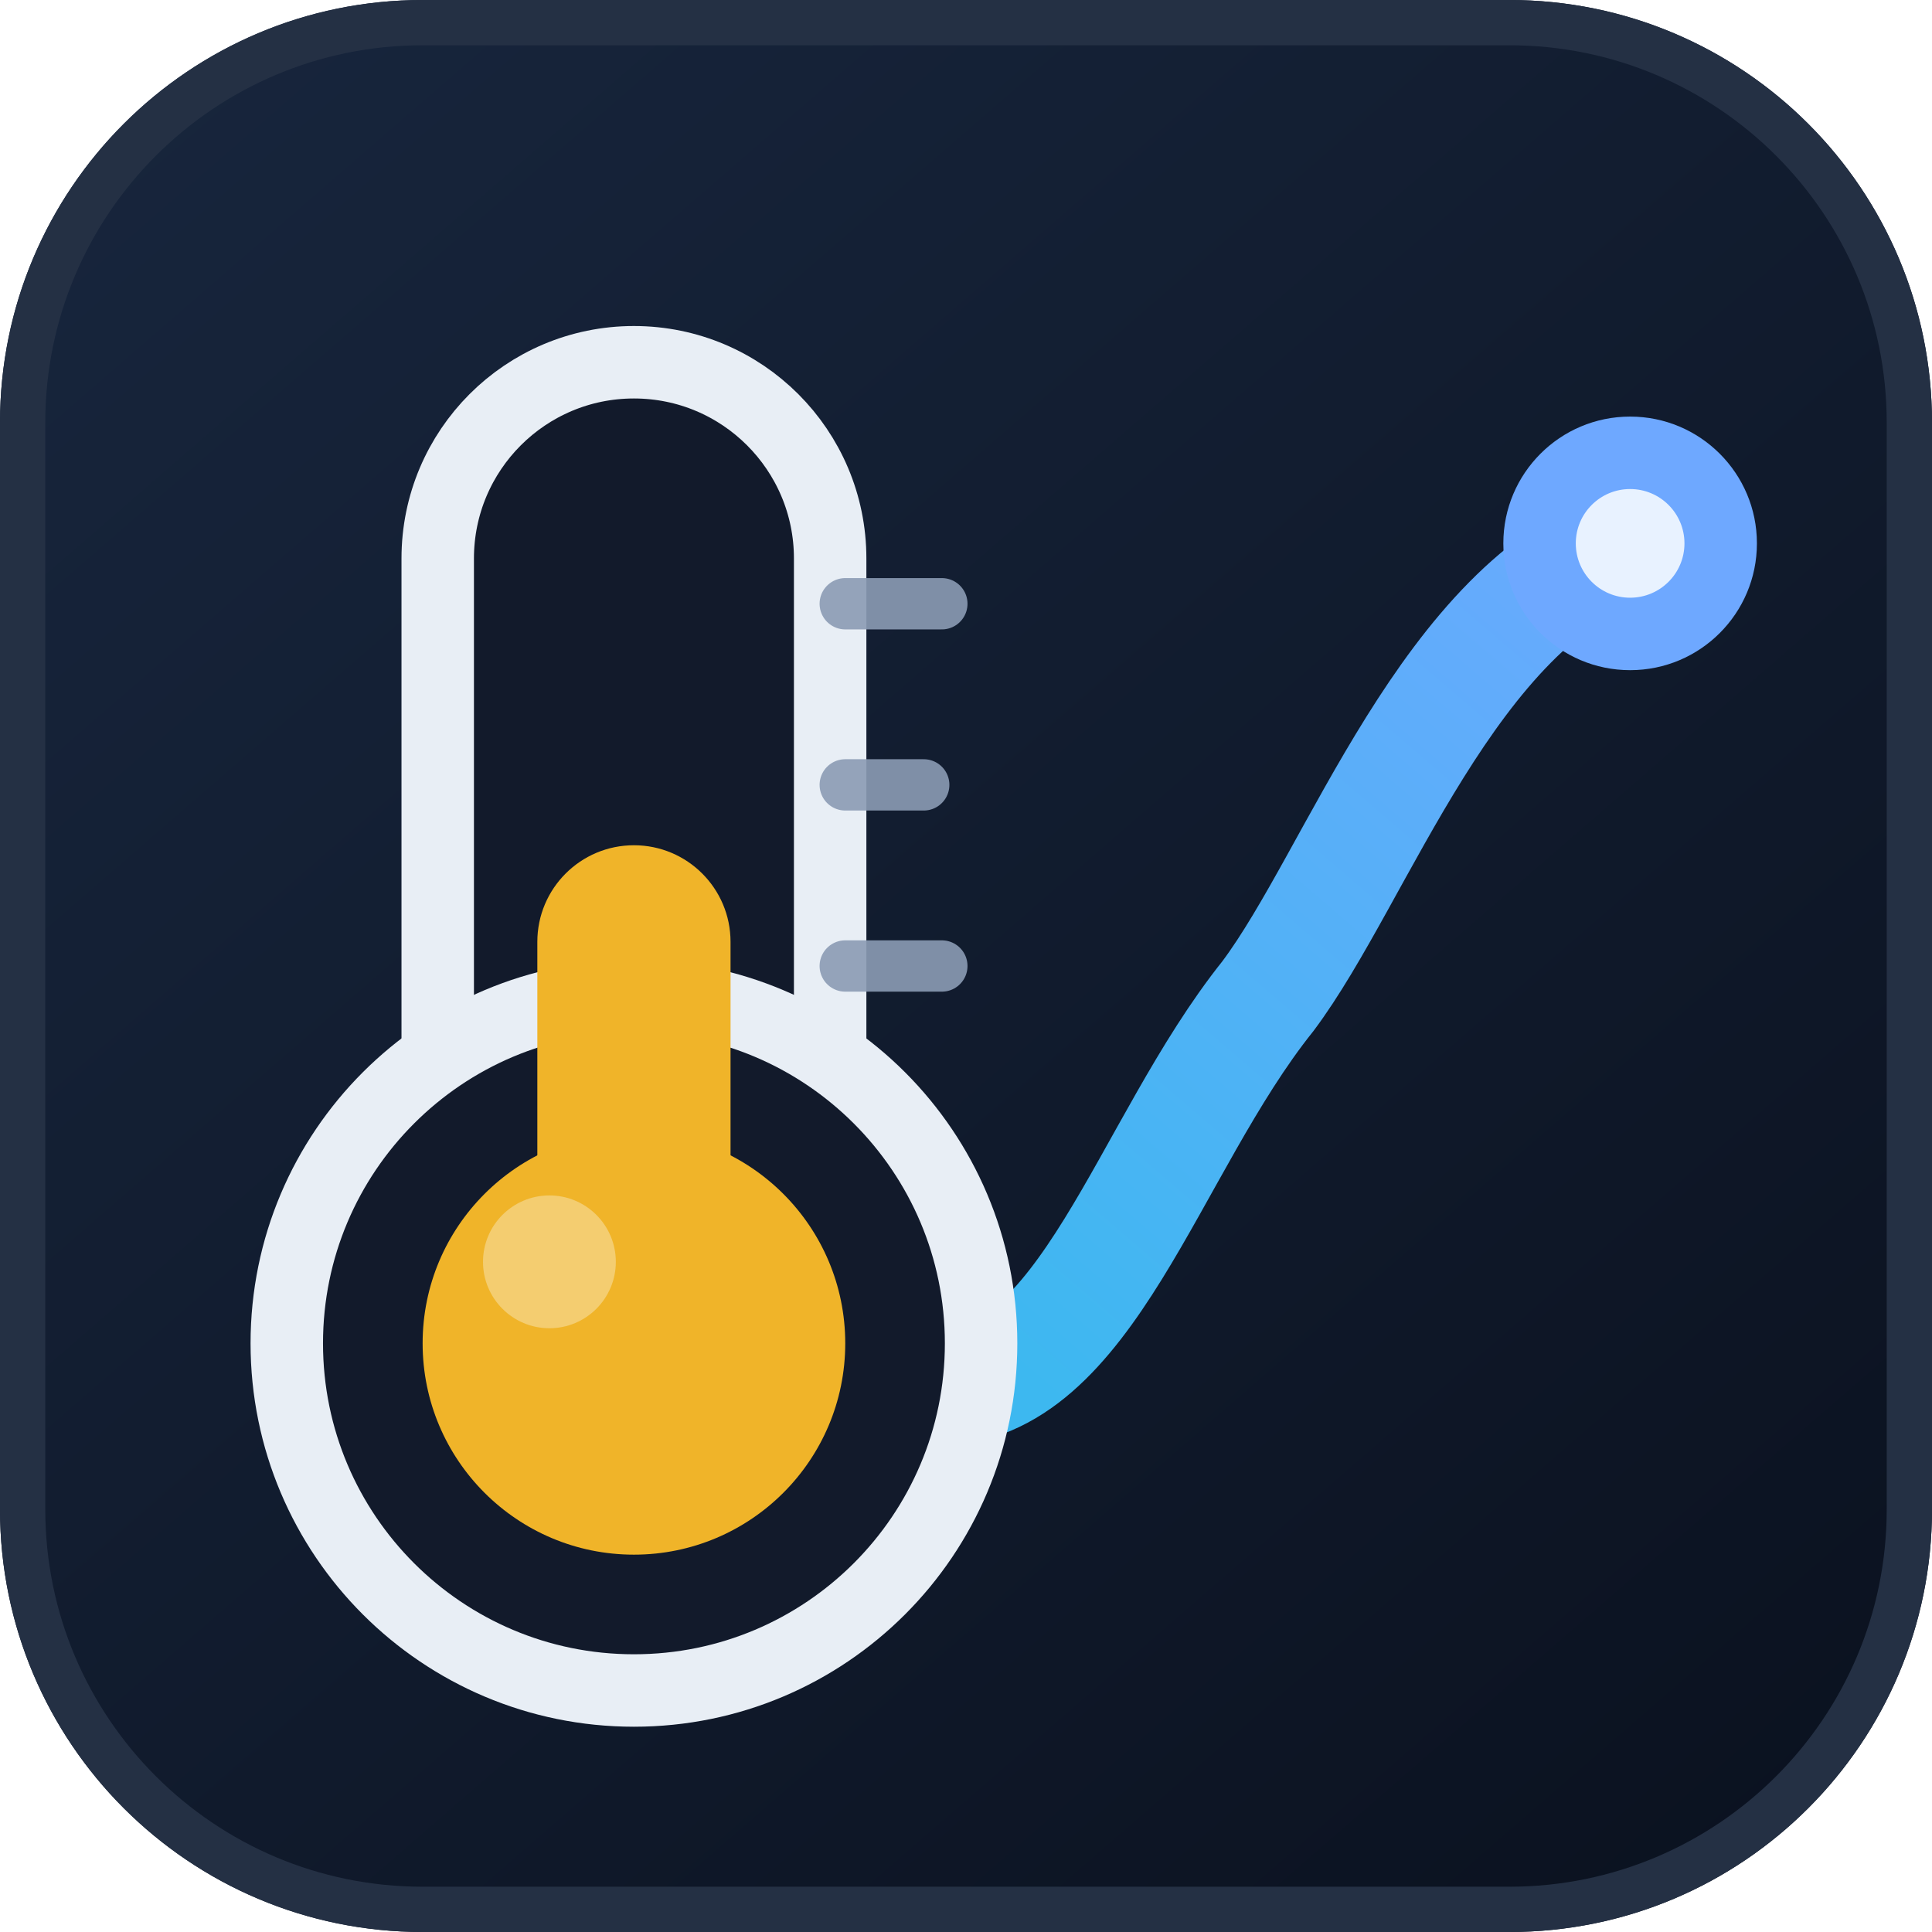
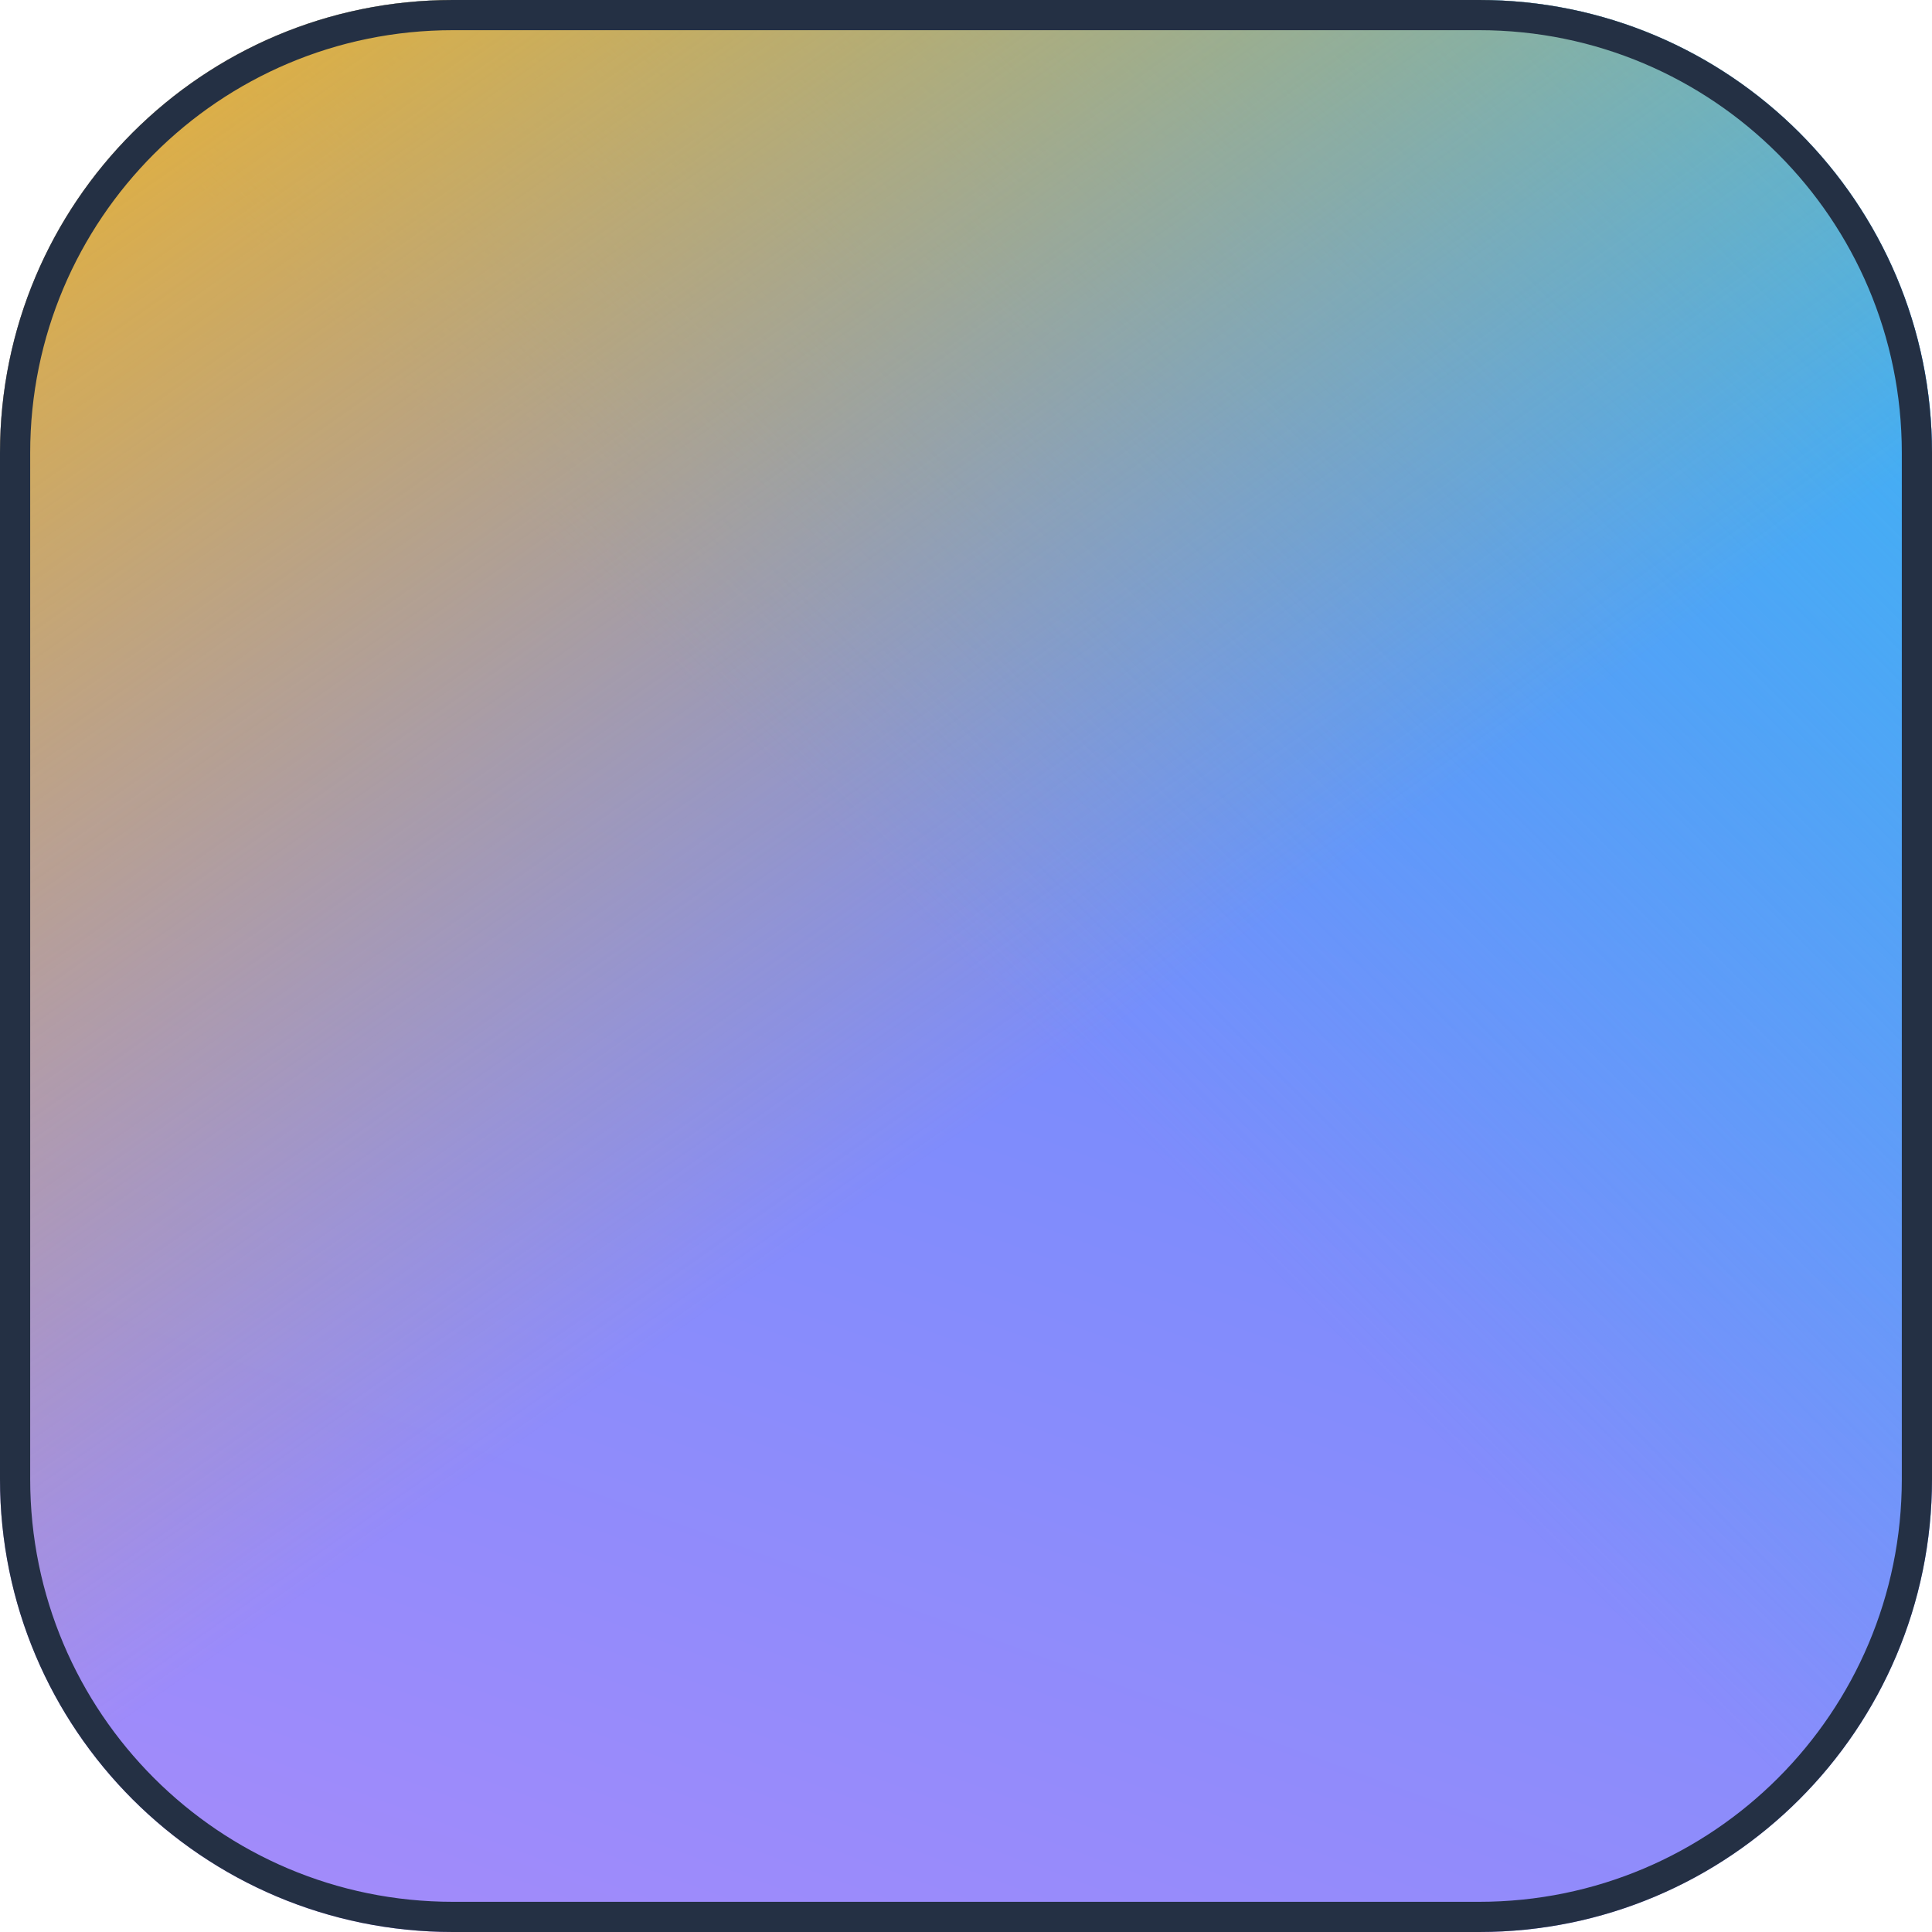
<svg xmlns="http://www.w3.org/2000/svg" viewBox="0 0 64 64" role="img" aria-label="THP Dash">
  <defs>
-     <linearGradient id="bg" x1="6" y1="2" x2="58" y2="62" gradientUnits="userSpaceOnUse">
-       <stop offset="0" stop-color="#17253c" />
-       <stop offset="1" stop-color="#0b1220" />
+     <linearGradient id="base" x1="0.28" y1="1.10" x2="0.72" y2="-0.10">
+       <stop offset="0" stop-color="#a78bfa" />
+       <stop offset="1" stop-color="#4c8dff" />
    </linearGradient>
-     <linearGradient id="line" x1="32" y1="44" x2="56" y2="16" gradientUnits="userSpaceOnUse">
-       <stop offset="0" stop-color="#3db8f0" />
-       <stop offset="1" stop-color="#6ea8ff" />
+     <linearGradient id="humid" x1="1" y1="0" x2="0" y2="1">
+       <stop offset="0" stop-color="#3db8f0" stop-opacity="1" />
+       <stop offset="0.5" stop-color="#3db8f0" stop-opacity="0" />
+       <stop offset="1" stop-color="#3db8f0" stop-opacity="0" />
    </linearGradient>
+     <linearGradient id="temp" x1="0.10" y1="-0.07" x2="0.90" y2="1.07">
+       <stop offset="0" stop-color="#f0b429" stop-opacity="1" />
+       <stop offset="0.55" stop-color="#f0b429" stop-opacity="0" />
+       <stop offset="1" stop-color="#f0b429" stop-opacity="0" />
+     </linearGradient>
+     <clipPath id="chip">
+       <rect width="64" height="64" rx="15" />
+     </clipPath>
  </defs>
-   <rect width="64" height="64" rx="14" fill="url(#bg)" />
-   <rect x="0.75" y="0.75" width="62.5" height="62.5" rx="13.25" fill="none" stroke="#243044" stroke-width="1.5" />
-   <path d="M31 46 C36 46 38 38 42 33 C45 29 48 20 54 18" fill="none" stroke="url(#line)" stroke-width="3.8" stroke-linecap="round" stroke-linejoin="round" />
-   <circle cx="54" cy="18" r="4.2" fill="#6ea8ff" />
-   <circle cx="54" cy="18" r="1.8" fill="#e8f2ff" />
-   <rect x="14.5" y="12" width="13" height="30" rx="6.5" fill="#121a2b" stroke="#e8eef5" stroke-width="2.4" />
-   <circle cx="21" cy="44.5" r="11.5" fill="#121a2b" stroke="#e8eef5" stroke-width="2.4" />
-   <rect x="17.8" y="28" width="6.4" height="14" rx="3.2" fill="#f0b429" />
-   <circle cx="21" cy="44.5" r="7" fill="#f0b429" />
-   <circle cx="18.2" cy="41.8" r="2.2" fill="#f5d78e" opacity="0.7" />
-   <path d="M28 20h3.2M28 26h2.6M28 32h3.2" stroke="#8b9bb4" stroke-width="1.7" stroke-linecap="round" opacity="0.9" />
+   <g clip-path="url(#chip)">
+     <rect width="64" height="64" fill="url(#base)" />
+     <rect width="64" height="64" fill="url(#humid)" />
+     <rect width="64" height="64" fill="url(#temp)" />
+   </g>
+   <rect x="0.5" y="0.5" width="63" height="63" rx="14.5" fill="none" stroke="#243044" stroke-width="1" />
</svg>
